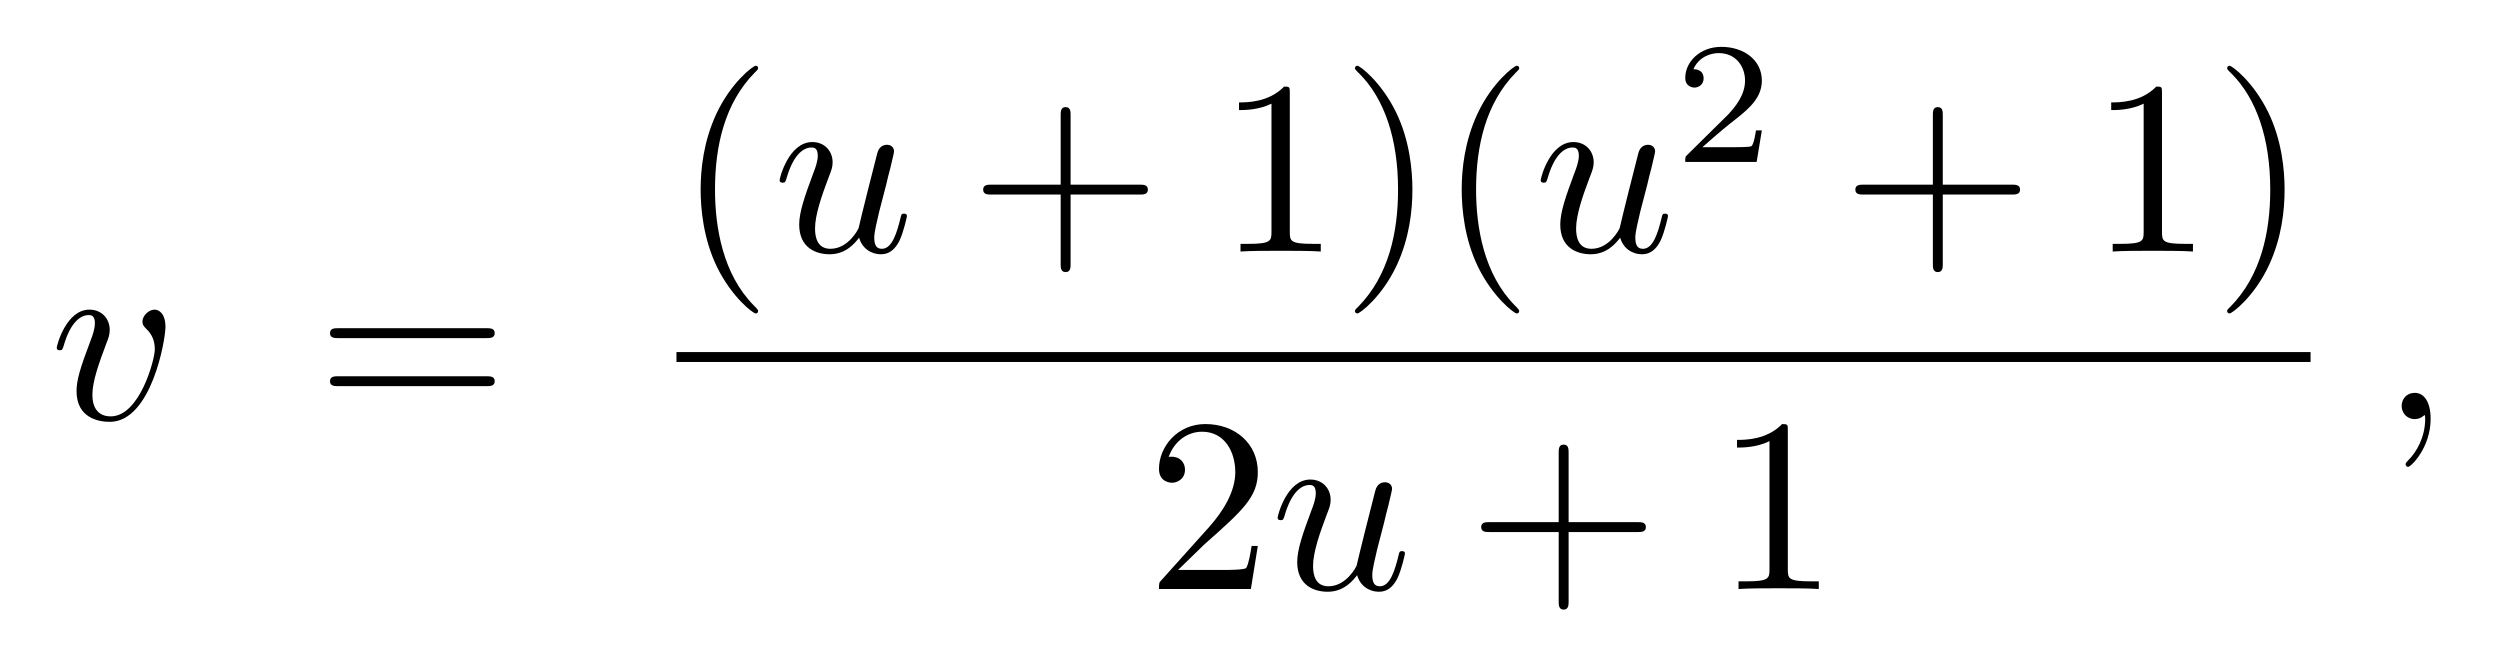
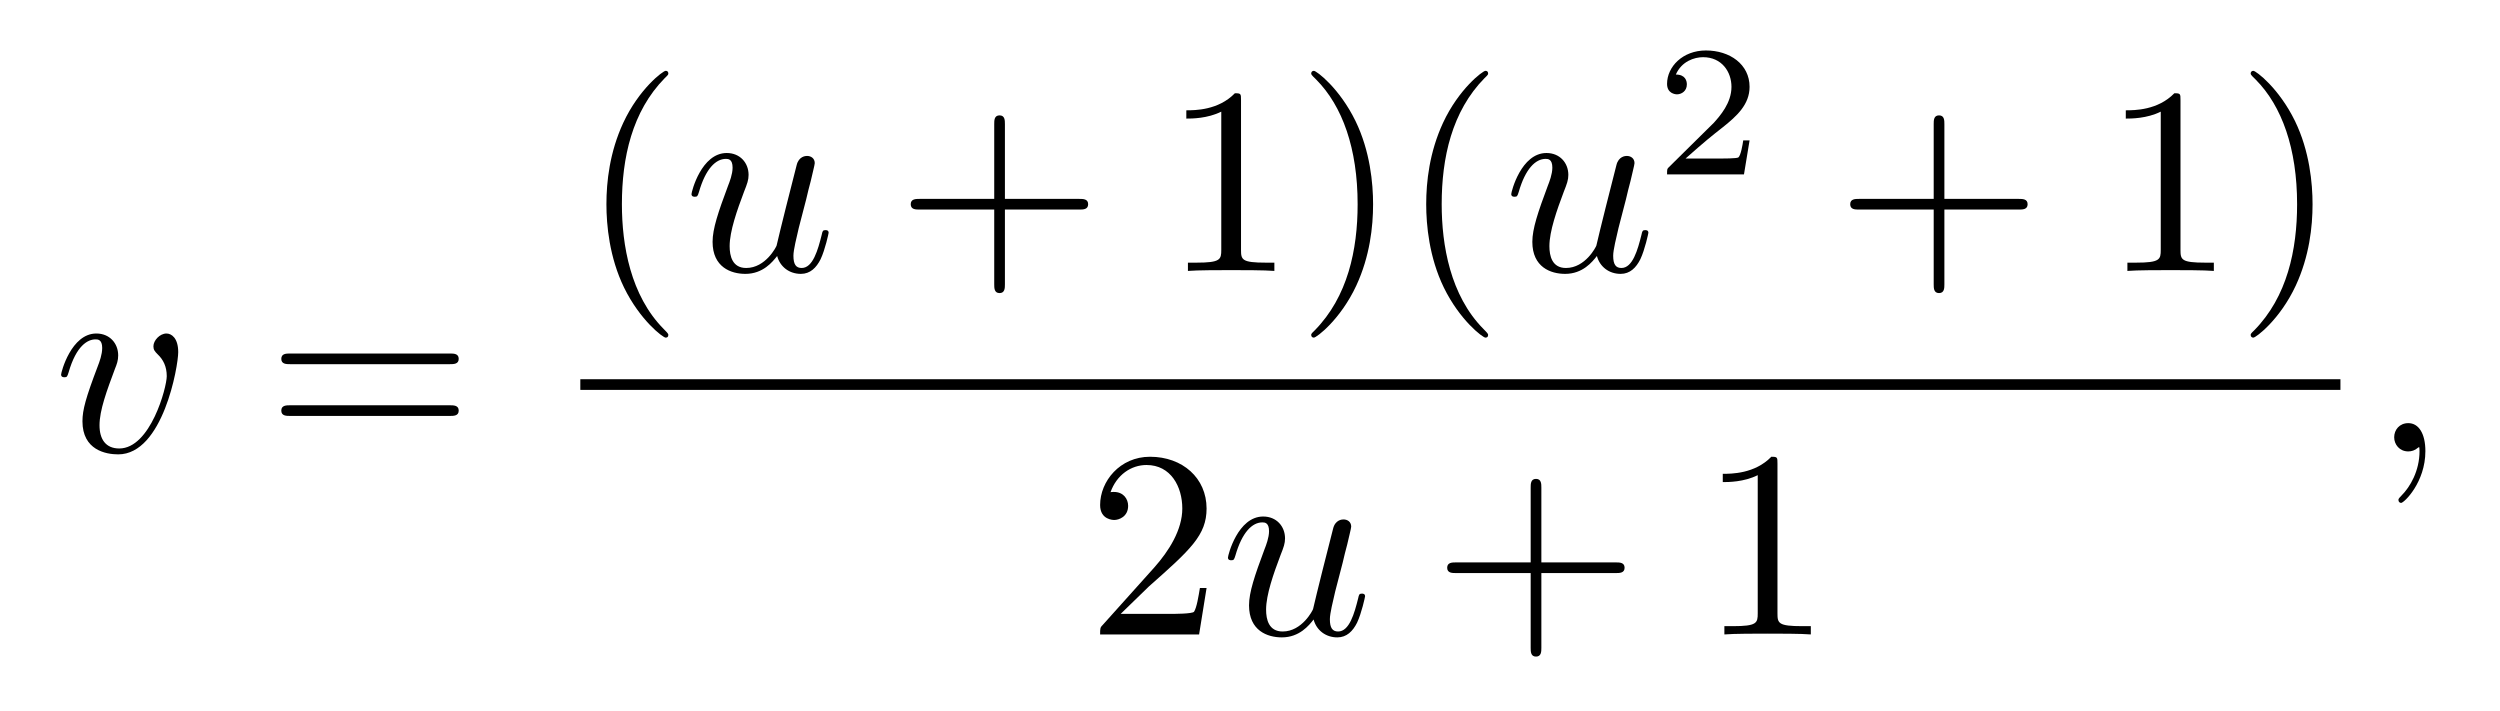
- <svg xmlns="http://www.w3.org/2000/svg" xmlns:xlink="http://www.w3.org/1999/xlink" version="1.1" width="100.497pt" height="26.499pt" viewBox="0 0 100.497 26.499">
+ <svg xmlns="http://www.w3.org/2000/svg" xmlns:xlink="http://www.w3.org/1999/xlink" version="1.1" width="93.302pt" height="26.499pt" viewBox="0 0 93.302 26.499">
  <defs>
    <path id="g2-1" d="M3.52-1.269H3.283C3.262-1.115 3.192-.704 3.102-.634C3.046-.592 2.509-.592 2.412-.592H1.129C1.861-1.241 2.105-1.436 2.523-1.763C3.039-2.175 3.52-2.607 3.52-3.269C3.52-4.112 2.781-4.628 1.889-4.628C1.025-4.628 .439-4.022 .439-3.38C.439-3.025 .739-2.99 .809-2.99C.976-2.99 1.178-3.109 1.178-3.36C1.178-3.485 1.129-3.729 .767-3.729C.983-4.224 1.457-4.377 1.784-4.377C2.481-4.377 2.844-3.833 2.844-3.269C2.844-2.663 2.412-2.182 2.189-1.931L.509-.272C.439-.209 .439-.195 .439 0H3.311L3.52-1.269Z" />
    <path id="g1-1" d="M3.297 2.39C3.297 2.361 3.297 2.341 3.127 2.171C1.882 .916 1.564-.966 1.564-2.49C1.564-4.223 1.942-5.956 3.167-7.201C3.297-7.321 3.297-7.341 3.297-7.37C3.297-7.44 3.257-7.47 3.197-7.47C3.098-7.47 2.201-6.793 1.614-5.528C1.106-4.432 .986-3.327 .986-2.49C.986-1.713 1.096-.508 1.643 .618C2.241 1.843 3.098 2.49 3.197 2.49C3.257 2.49 3.297 2.46 3.297 2.39Z" />
    <path id="g1-2" d="M2.878-2.49C2.878-3.267 2.769-4.472 2.221-5.598C1.623-6.823 .767-7.47 .667-7.47C.608-7.47 .568-7.43 .568-7.37C.568-7.341 .568-7.321 .757-7.141C1.733-6.155 2.301-4.572 2.301-2.49C2.301-.787 1.932 .966 .697 2.221C.568 2.341 .568 2.361 .568 2.39C.568 2.45 .608 2.49 .667 2.49C.767 2.49 1.663 1.813 2.251 .548C2.759-.548 2.878-1.653 2.878-2.49Z" />
    <path id="g1-3" d="M4.074-2.291H6.852C6.992-2.291 7.181-2.291 7.181-2.49S6.992-2.689 6.852-2.689H4.074V-5.478C4.074-5.617 4.074-5.807 3.874-5.807S3.675-5.617 3.675-5.478V-2.689H.886C.747-2.689 .558-2.689 .558-2.49S.747-2.291 .886-2.291H3.675V.498C3.675 .637 3.675 .827 3.874 .827S4.074 .637 4.074 .498V-2.291Z" />
    <path id="g1-4" d="M2.928-6.374C2.928-6.613 2.928-6.633 2.699-6.633C2.082-5.996 1.205-5.996 .886-5.996V-5.687C1.086-5.687 1.673-5.687 2.191-5.946V-.787C2.191-.428 2.161-.309 1.265-.309H.946V0C1.295-.03 2.161-.03 2.56-.03S3.825-.03 4.173 0V-.309H3.855C2.958-.309 2.928-.418 2.928-.787V-6.374Z" />
    <path id="g1-5" d="M1.265-.767L2.321-1.793C3.874-3.167 4.472-3.705 4.472-4.701C4.472-5.837 3.576-6.633 2.361-6.633C1.235-6.633 .498-5.717 .498-4.831C.498-4.273 .996-4.273 1.026-4.273C1.195-4.273 1.544-4.392 1.544-4.801C1.544-5.06 1.365-5.319 1.016-5.319C.936-5.319 .916-5.319 .886-5.309C1.116-5.956 1.653-6.325 2.231-6.325C3.137-6.325 3.566-5.518 3.566-4.701C3.566-3.904 3.068-3.117 2.52-2.5L.608-.369C.498-.259 .498-.239 .498 0H4.193L4.472-1.733H4.223C4.173-1.434 4.104-.996 4.004-.847C3.934-.767 3.277-.767 3.058-.767H1.265Z" />
    <path id="g1-6" d="M6.843-3.257C6.992-3.257 7.181-3.257 7.181-3.456S6.992-3.655 6.852-3.655H.886C.747-3.655 .558-3.655 .558-3.456S.747-3.257 .896-3.257H6.843ZM6.852-1.325C6.992-1.325 7.181-1.325 7.181-1.524S6.992-1.723 6.843-1.723H.896C.747-1.723 .558-1.723 .558-1.524S.747-1.325 .886-1.325H6.852Z" />
    <path id="g0-1" d="M2.022-.01C2.022-.667 1.773-1.056 1.384-1.056C1.056-1.056 .857-.807 .857-.528C.857-.259 1.056 0 1.384 0C1.504 0 1.633-.04 1.733-.129C1.763-.149 1.773-.159 1.783-.159S1.803-.149 1.803-.01C1.803 .727 1.454 1.325 1.125 1.653C1.016 1.763 1.016 1.783 1.016 1.813C1.016 1.882 1.066 1.922 1.116 1.922C1.225 1.922 2.022 1.155 2.022-.01Z" />
    <path id="g0-2" d="M3.486-.558C3.596-.149 3.944 .11 4.372 .11C4.721 .11 4.95-.12 5.109-.438C5.279-.797 5.408-1.404 5.408-1.424C5.408-1.524 5.319-1.524 5.289-1.524C5.189-1.524 5.179-1.484 5.149-1.345C5.01-.787 4.821-.11 4.402-.11C4.193-.11 4.094-.239 4.094-.568C4.094-.787 4.213-1.255 4.293-1.604L4.572-2.679C4.602-2.829 4.701-3.207 4.741-3.357C4.791-3.586 4.89-3.964 4.89-4.024C4.89-4.203 4.751-4.293 4.602-4.293C4.552-4.293 4.293-4.283 4.213-3.944C4.024-3.217 3.586-1.474 3.466-.946C3.456-.906 3.058-.11 2.331-.11C1.813-.11 1.713-.558 1.713-.926C1.713-1.484 1.992-2.271 2.251-2.958C2.37-3.257 2.42-3.396 2.42-3.586C2.42-4.034 2.102-4.402 1.604-4.402C.657-4.402 .289-2.958 .289-2.868C.289-2.769 .388-2.769 .408-2.769C.508-2.769 .518-2.789 .568-2.948C.817-3.815 1.195-4.183 1.574-4.183C1.663-4.183 1.823-4.173 1.823-3.855C1.823-3.615 1.713-3.327 1.653-3.177C1.285-2.191 1.076-1.574 1.076-1.086C1.076-.139 1.763 .11 2.301 .11C2.958 .11 3.317-.339 3.486-.558Z" />
    <path id="g0-3" d="M4.661-3.705C4.661-4.243 4.402-4.402 4.223-4.402C3.974-4.402 3.735-4.143 3.735-3.924C3.735-3.795 3.785-3.735 3.894-3.625C4.104-3.426 4.233-3.167 4.233-2.809C4.233-2.39 3.625-.11 2.46-.11C1.952-.11 1.723-.458 1.723-.976C1.723-1.534 1.992-2.261 2.301-3.088C2.37-3.257 2.42-3.396 2.42-3.586C2.42-4.034 2.102-4.402 1.604-4.402C.667-4.402 .289-2.958 .289-2.868C.289-2.769 .388-2.769 .408-2.769C.508-2.769 .518-2.789 .568-2.948C.857-3.954 1.285-4.183 1.574-4.183C1.653-4.183 1.823-4.183 1.823-3.864C1.823-3.615 1.723-3.347 1.653-3.167C1.215-2.012 1.086-1.554 1.086-1.125C1.086-.05 1.962 .11 2.42 .11C4.094 .11 4.661-3.187 4.661-3.705Z" />
  </defs>
  <g id="page1">
    <g transform="matrix(.999739 0 0 .999739 0 26.499)">
      <use x="1.992" y="-9.654" xlink:href="#g0-3" />
-       <use x="12.711" y="-9.654" xlink:href="#g1-6" />
-       <use x="27.186" y="-16.392" xlink:href="#g1-1" />
-       <use x="31.059" y="-16.392" xlink:href="#g0-2" />
-       <use x="38.974" y="-16.392" xlink:href="#g1-3" />
-       <use x="48.934" y="-16.392" xlink:href="#g1-4" />
-       <use x="53.914" y="-16.392" xlink:href="#g1-2" />
-       <use x="57.788" y="-16.392" xlink:href="#g1-1" />
-       <use x="61.661" y="-16.392" xlink:href="#g0-2" />
+       <use x="9.943" y="-9.654" xlink:href="#g1-6" />
+       <use x="21.652" y="-16.392" xlink:href="#g1-1" />
+       <use x="25.525" y="-16.392" xlink:href="#g0-2" />
+       <use x="33.44" y="-16.392" xlink:href="#g1-3" />
+       <use x="43.4" y="-16.392" xlink:href="#g1-4" />
+       <use x="48.38" y="-16.392" xlink:href="#g1-2" />
+       <use x="52.255" y="-16.392" xlink:href="#g1-1" />
+       <use x="56.127" y="-16.392" xlink:href="#g0-2" />
    </g>
    <g transform="matrix(.999455 0 0 .999455 0 26.499)">
-       <use x="67.343" y="-20.001" xlink:href="#g2-1" />
+       <use x="61.811" y="-20.001" xlink:href="#g2-1" />
    </g>
    <g transform="matrix(.999739 0 0 .999739 0 26.499)">
-       <use x="74.044" y="-16.392" xlink:href="#g1-3" />
-       <use x="84.004" y="-16.392" xlink:href="#g1-4" />
-       <use x="88.984" y="-16.392" xlink:href="#g1-2" />
+       <use x="68.511" y="-16.392" xlink:href="#g1-3" />
+       <use x="78.471" y="-16.392" xlink:href="#g1-4" />
+       <use x="83.451" y="-16.392" xlink:href="#g1-2" />
    </g>
-     <path d="M27.193 14.352H92.882" stroke="#000" fill="none" stroke-width=".398" stroke-miterlimit="10" />
+     <path d="M21.658 14.352H87.347" stroke="#000" fill="none" stroke-width=".398" stroke-miterlimit="10" />
    <g transform="matrix(.999739 0 0 .999739 0 26.499)">
-       <use x="46.104" y="-2.822" xlink:href="#g1-5" />
-       <use x="51.084" y="-2.822" xlink:href="#g0-2" />
-       <use x="58.999" y="-2.822" xlink:href="#g1-3" />
-       <use x="68.959" y="-2.822" xlink:href="#g1-4" />
-       <use x="95.712" y="-9.654" xlink:href="#g0-1" />
+       <use x="40.57" y="-2.822" xlink:href="#g1-5" />
+       <use x="45.551" y="-2.822" xlink:href="#g0-2" />
+       <use x="53.466" y="-2.822" xlink:href="#g1-3" />
+       <use x="63.426" y="-2.822" xlink:href="#g1-4" />
+       <use x="88.519" y="-9.654" xlink:href="#g0-1" />
    </g>
  </g>
</svg>
